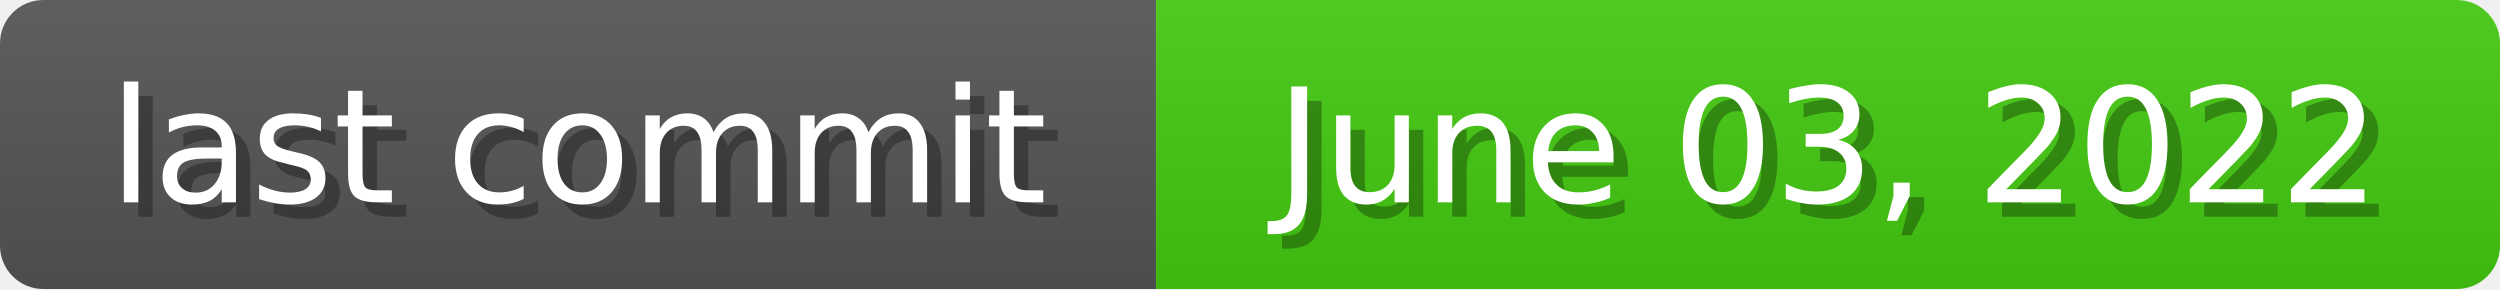
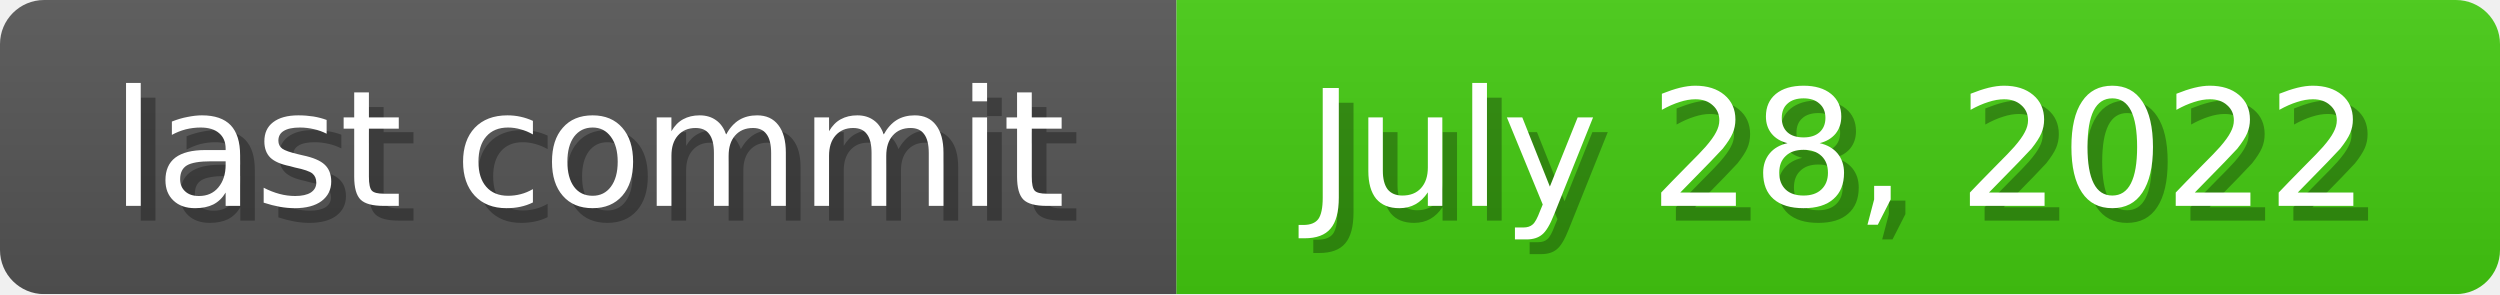
- <svg xmlns="http://www.w3.org/2000/svg" width="173" height="20">
+ <svg xmlns="http://www.w3.org/2000/svg" width="170" height="20">
  <linearGradient id="b" x2="0" y2="100%">
    <stop offset="0" stop-color="#bbb" stop-opacity=".1" />
    <stop offset="1" stop-opacity=".1" />
  </linearGradient>
  <mask id="anybadge_1">
-     <rect width="173" height="20" rx="3" fill="#fff" />
+     <rect width="170" height="20" rx="3" fill="#fff" />
  </mask>
  <g mask="url(#anybadge_1)">
    <path fill="#555" d="M0 0h80v20H0z" />
-     <path fill="#4c1" d="M80 0h93v20H80z" />
-     <path fill="url(#b)" d="M0 0h173v20H0z" />
+     <path fill="#4c1" d="M80 0h90v20H80z" />
+     <path fill="url(#b)" d="M0 0h170v20H0z" />
  </g>
  <g fill="#fff" text-anchor="middle" font-family="DejaVu Sans,Verdana,Geneva,sans-serif" font-size="11">
    <text x="41.0" y="15" fill="#010101" fill-opacity=".3">last commit</text>
    <text x="40.0" y="14">last commit</text>
  </g>
  <g fill="#fff" text-anchor="middle" font-family="DejaVu Sans,Verdana,Geneva,sans-serif" font-size="11">
-     <text x="127.5" y="15" fill="#010101" fill-opacity=".3">June 03, 2022</text>
-     <text x="126.5" y="14">June 03, 2022</text>
+     <text x="126.0" y="15" fill="#010101" fill-opacity=".3">July 28, 2022</text>
+     <text x="125.0" y="14">July 28, 2022</text>
  </g>
</svg>
